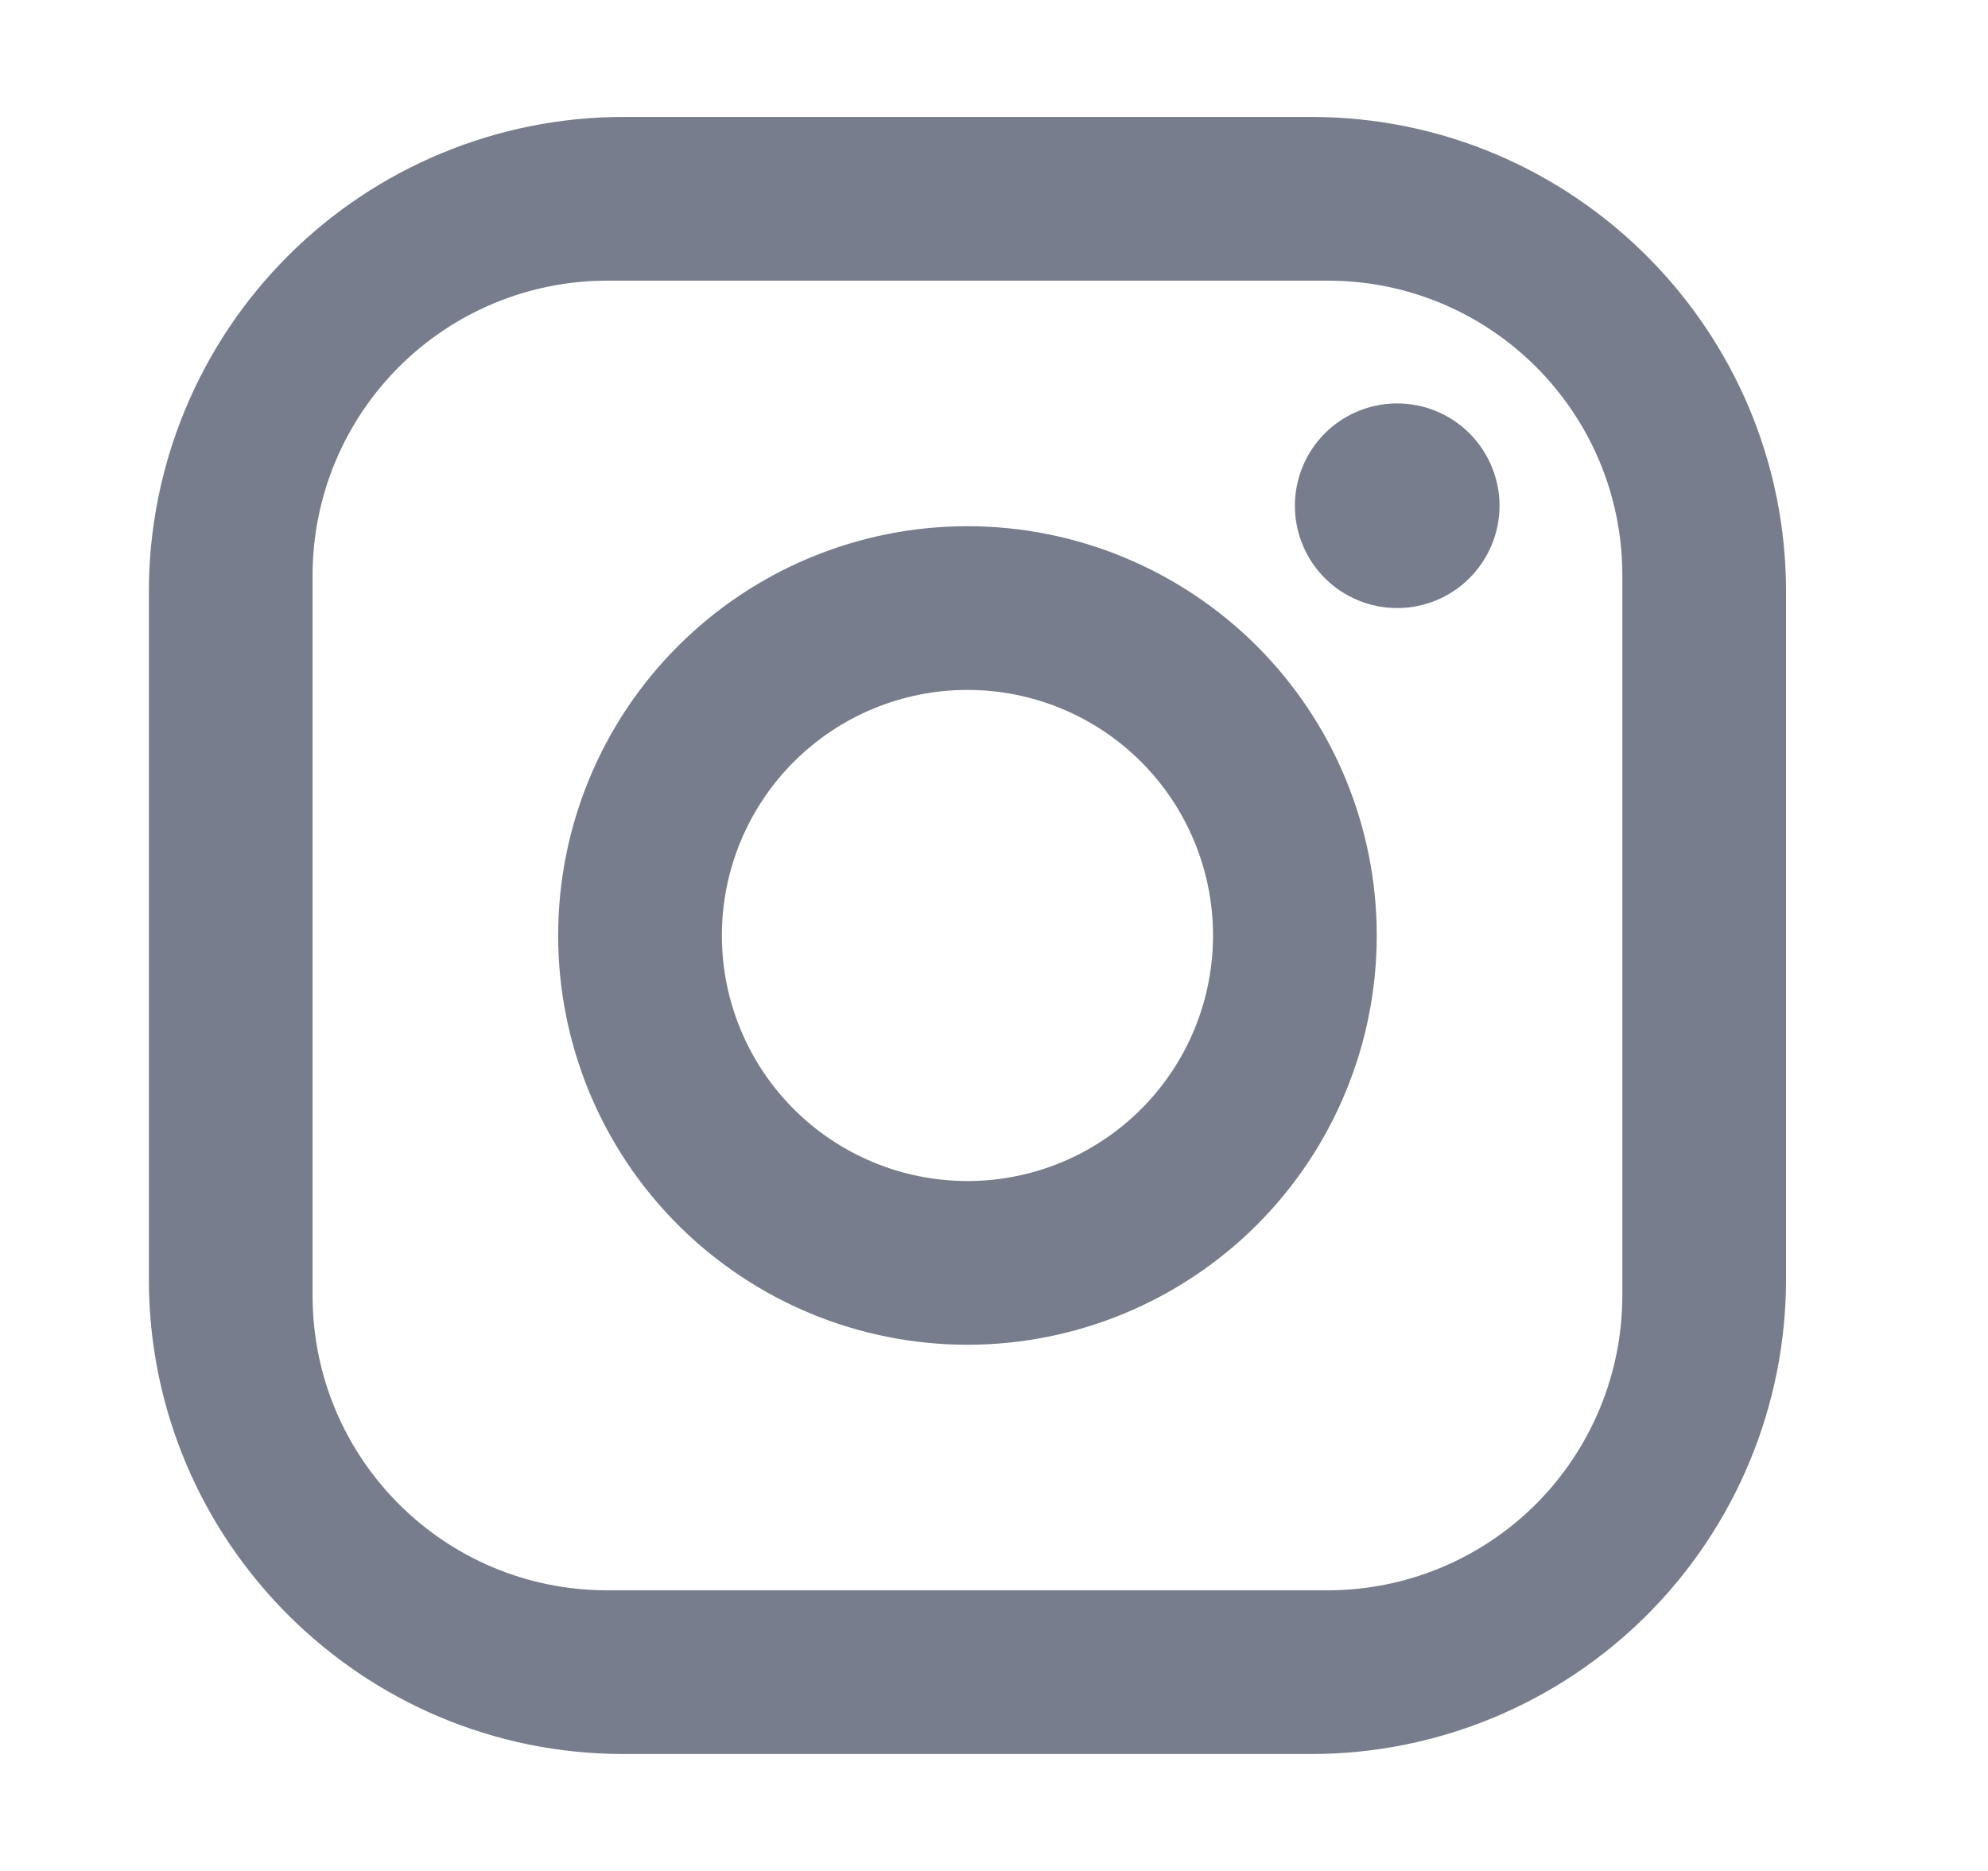
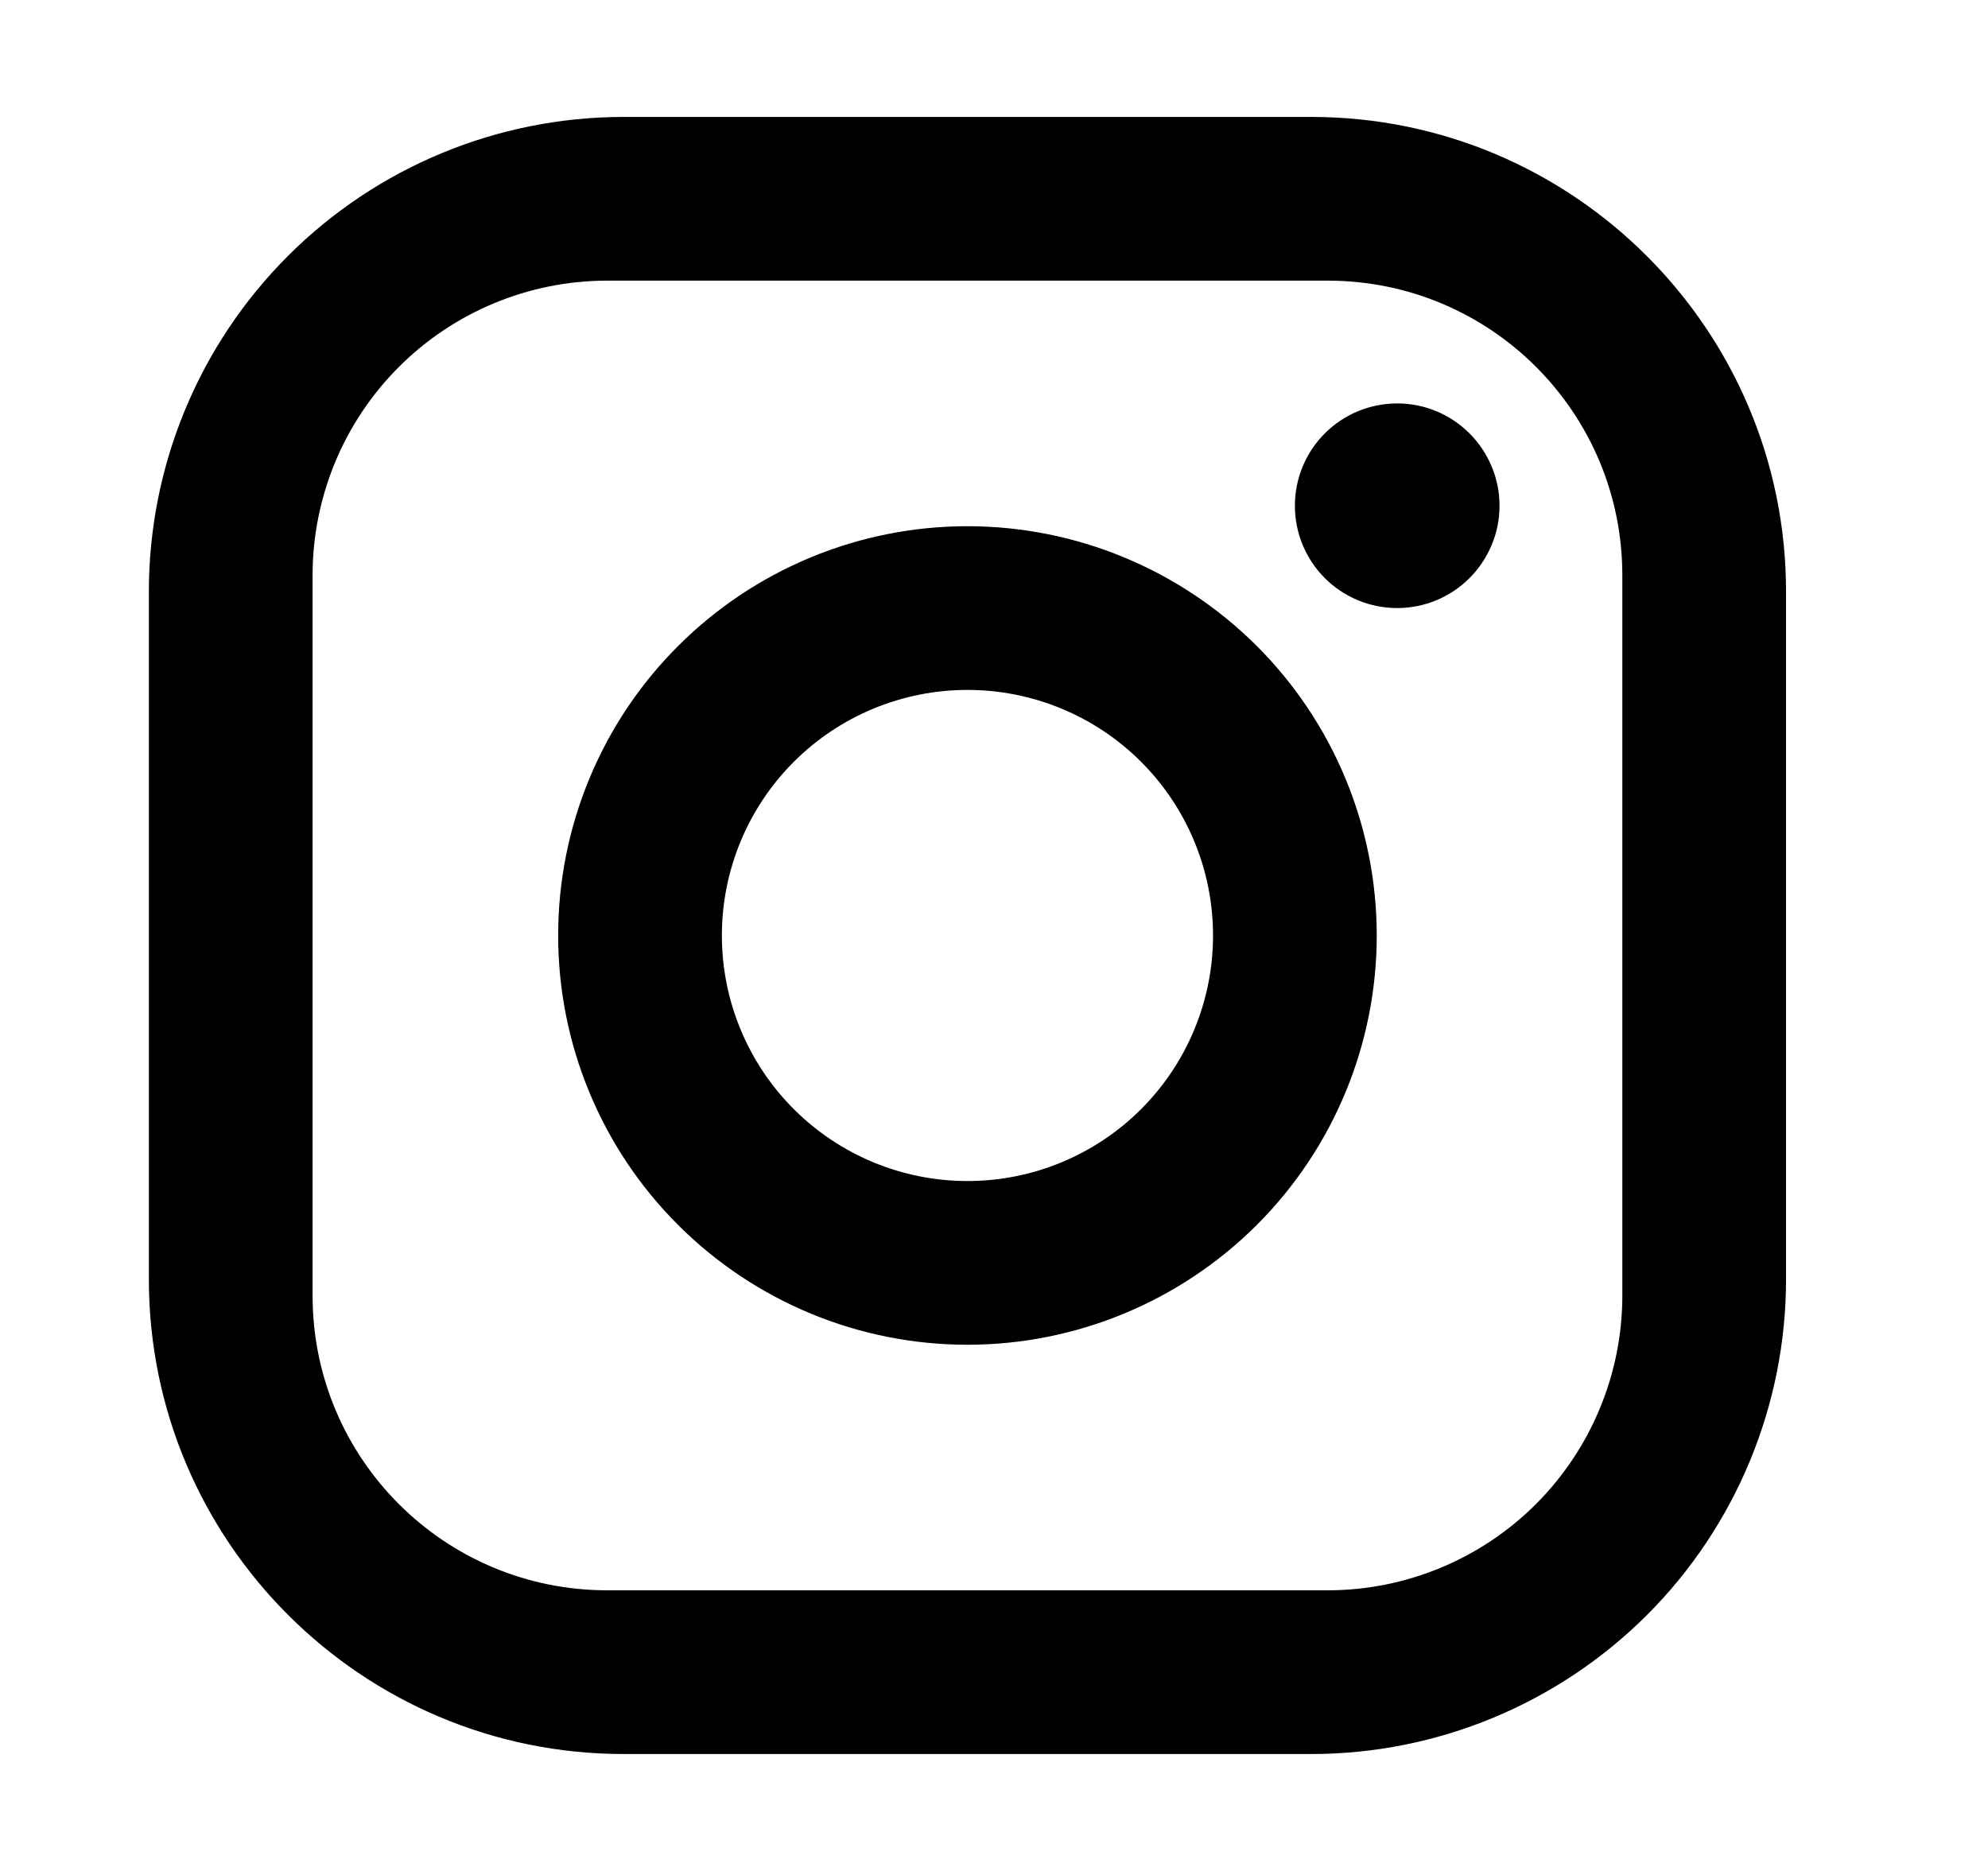
- <svg xmlns="http://www.w3.org/2000/svg" width="17" height="16" viewBox="0 0 17 16" fill="none">
-   <path d="M5.333 1H11.213C13.453 1 15.273 2.82 15.273 5.06V10.94C15.273 12.017 14.845 13.05 14.084 13.811C13.322 14.572 12.29 15 11.213 15H5.333C3.093 15 1.273 13.18 1.273 10.94V5.06C1.273 3.983 1.7 2.951 2.462 2.189C3.223 1.428 4.256 1 5.333 1ZM5.193 2.4C4.524 2.4 3.883 2.666 3.411 3.138C2.938 3.611 2.673 4.252 2.673 4.92V11.08C2.673 12.473 3.8 13.6 5.193 13.6H11.353C12.021 13.6 12.662 13.335 13.135 12.862C13.607 12.389 13.873 11.748 13.873 11.08V4.92C13.873 3.527 12.746 2.4 11.353 2.4H5.193ZM11.948 3.45C12.18 3.45 12.402 3.542 12.566 3.706C12.73 3.87 12.823 4.093 12.823 4.325C12.823 4.557 12.73 4.78 12.566 4.944C12.402 5.108 12.18 5.2 11.948 5.2C11.716 5.2 11.493 5.108 11.329 4.944C11.165 4.78 11.073 4.557 11.073 4.325C11.073 4.093 11.165 3.87 11.329 3.706C11.493 3.542 11.716 3.45 11.948 3.45ZM8.273 4.5C9.201 4.5 10.091 4.869 10.748 5.525C11.404 6.181 11.773 7.072 11.773 8C11.773 8.928 11.404 9.819 10.748 10.475C10.091 11.131 9.201 11.5 8.273 11.5C7.344 11.5 6.454 11.131 5.798 10.475C5.141 9.819 4.773 8.928 4.773 8C4.773 7.072 5.141 6.181 5.798 5.525C6.454 4.869 7.344 4.5 8.273 4.5ZM8.273 5.9C7.716 5.9 7.182 6.121 6.788 6.515C6.394 6.909 6.173 7.443 6.173 8C6.173 8.557 6.394 9.091 6.788 9.485C7.182 9.879 7.716 10.1 8.273 10.1C8.83 10.1 9.364 9.879 9.758 9.485C10.152 9.091 10.373 8.557 10.373 8C10.373 7.443 10.152 6.909 9.758 6.515C9.364 6.121 8.83 5.9 8.273 5.9Z" fill="#777D8C" />
+ <svg xmlns="http://www.w3.org/2000/svg" width="17" height="16" viewBox="0 0 17 16" fill="currentColor">
+   <path d="M5.333 1H11.213C13.453 1 15.273 2.82 15.273 5.06V10.94C15.273 12.017 14.845 13.05 14.084 13.811C13.322 14.572 12.29 15 11.213 15H5.333C3.093 15 1.273 13.18 1.273 10.94V5.06C1.273 3.983 1.7 2.951 2.462 2.189C3.223 1.428 4.256 1 5.333 1ZM5.193 2.4C4.524 2.4 3.883 2.666 3.411 3.138C2.938 3.611 2.673 4.252 2.673 4.92V11.08C2.673 12.473 3.8 13.6 5.193 13.6H11.353C12.021 13.6 12.662 13.335 13.135 12.862C13.607 12.389 13.873 11.748 13.873 11.08V4.92C13.873 3.527 12.746 2.4 11.353 2.4H5.193ZM11.948 3.45C12.18 3.45 12.402 3.542 12.566 3.706C12.73 3.87 12.823 4.093 12.823 4.325C12.823 4.557 12.73 4.78 12.566 4.944C12.402 5.108 12.18 5.2 11.948 5.2C11.716 5.2 11.493 5.108 11.329 4.944C11.165 4.78 11.073 4.557 11.073 4.325C11.073 4.093 11.165 3.87 11.329 3.706C11.493 3.542 11.716 3.45 11.948 3.45ZM8.273 4.5C9.201 4.5 10.091 4.869 10.748 5.525C11.404 6.181 11.773 7.072 11.773 8C11.773 8.928 11.404 9.819 10.748 10.475C10.091 11.131 9.201 11.5 8.273 11.5C7.344 11.5 6.454 11.131 5.798 10.475C5.141 9.819 4.773 8.928 4.773 8C4.773 7.072 5.141 6.181 5.798 5.525C6.454 4.869 7.344 4.5 8.273 4.5ZM8.273 5.9C7.716 5.9 7.182 6.121 6.788 6.515C6.394 6.909 6.173 7.443 6.173 8C6.173 8.557 6.394 9.091 6.788 9.485C7.182 9.879 7.716 10.1 8.273 10.1C8.83 10.1 9.364 9.879 9.758 9.485C10.152 9.091 10.373 8.557 10.373 8C10.373 7.443 10.152 6.909 9.758 6.515C9.364 6.121 8.83 5.9 8.273 5.9Z" fill="currentColor" />
</svg>
